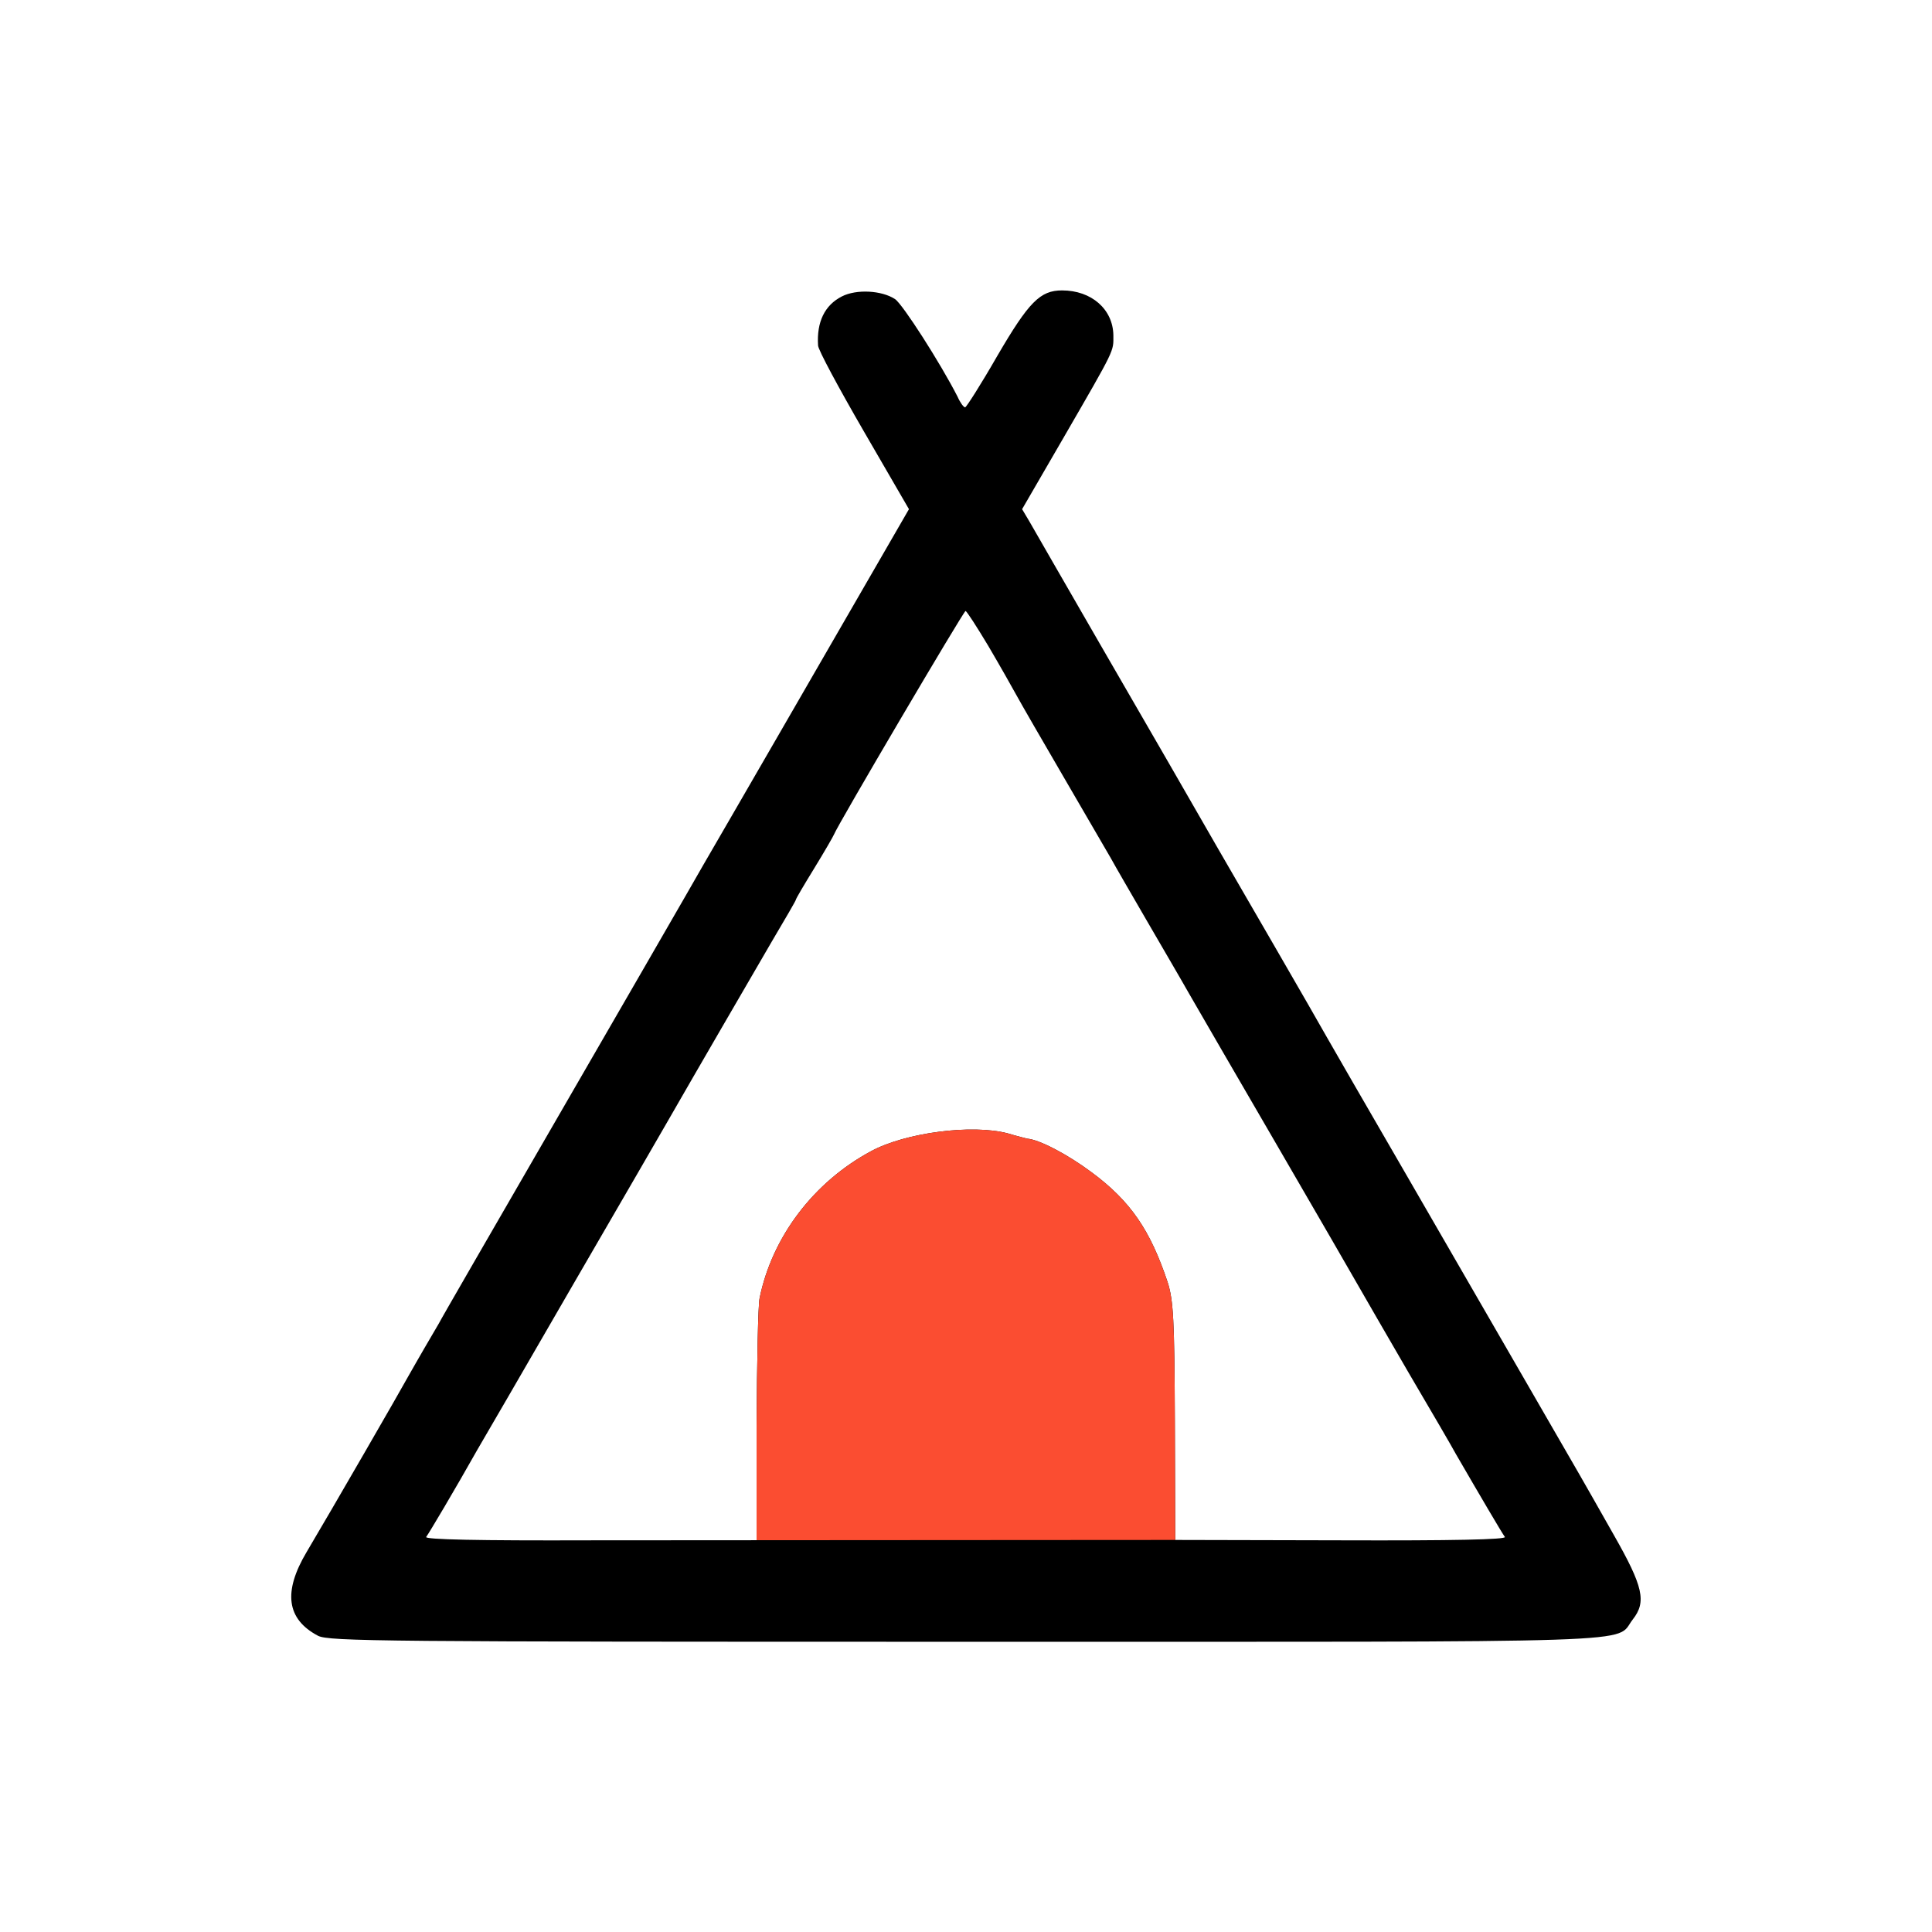
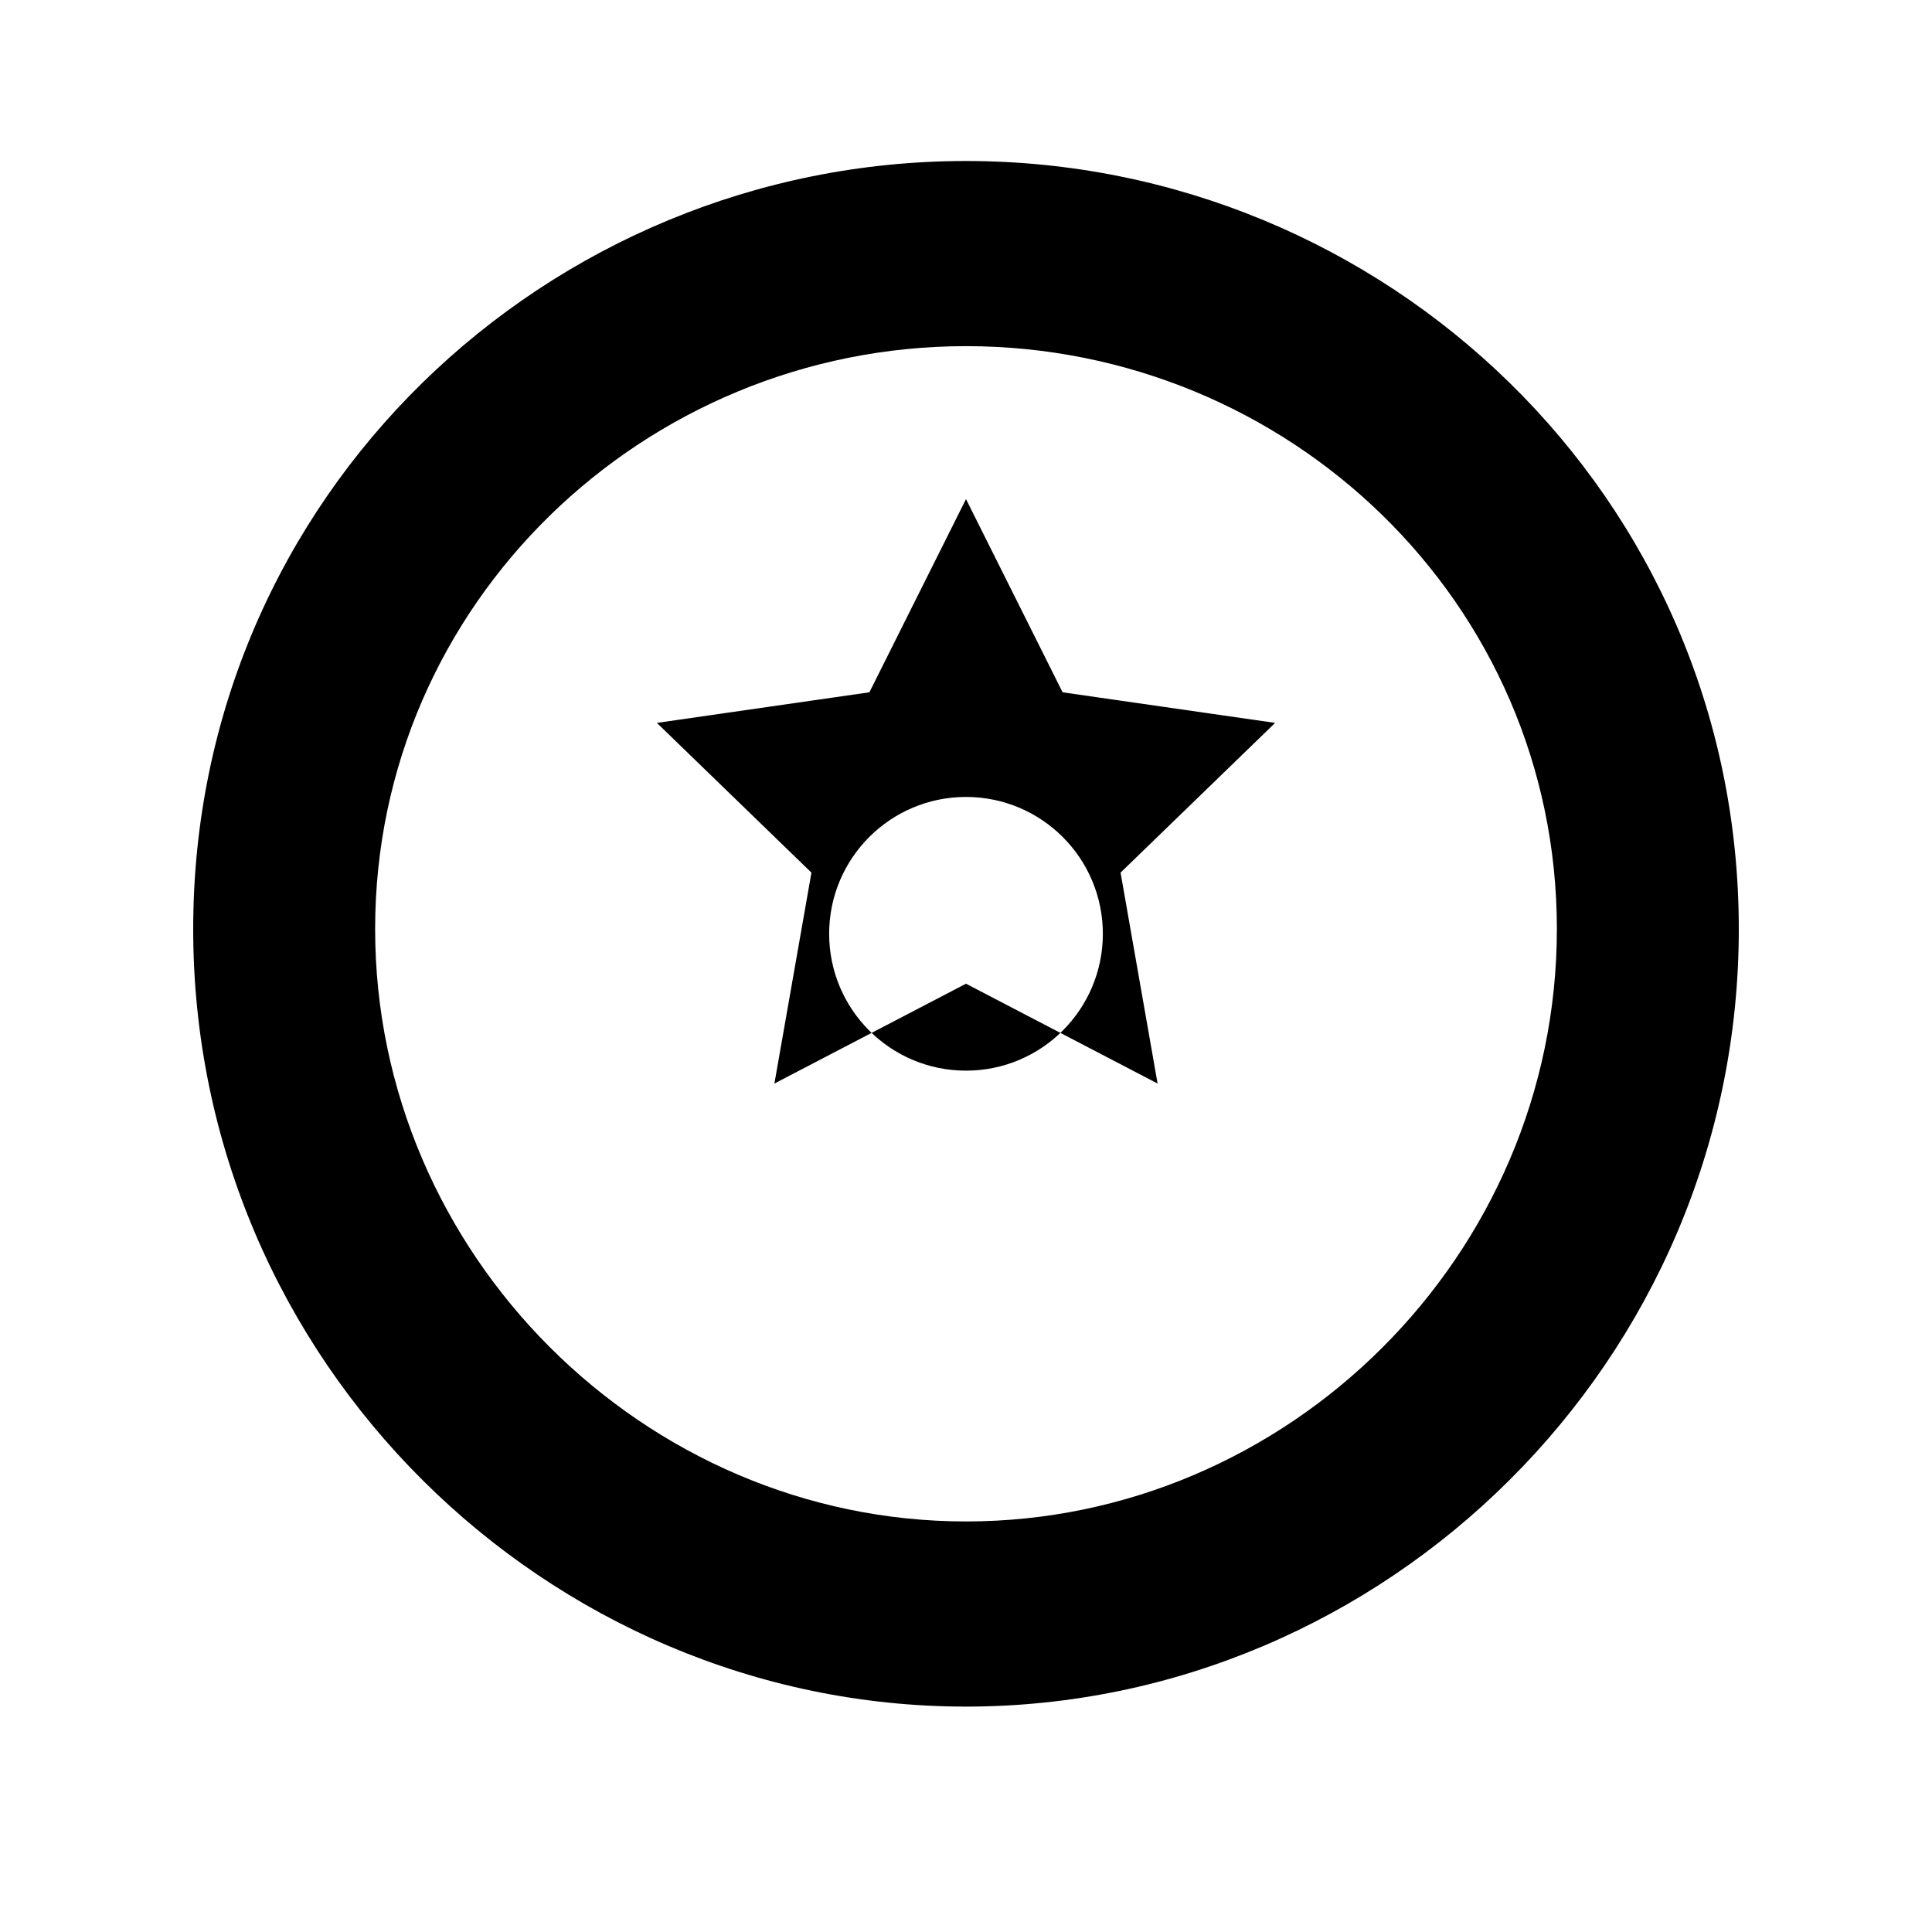
- <svg xmlns="http://www.w3.org/2000/svg" width="683" height="683" viewBox="0 0 683 683" fill="none">
-   <path d="M297.6 104.8C291.6 107.867 288.667 113.733 289.2 122.133C289.2 123.6 296.533 137.2 305.333 152.4L321.333 180L296.533 222.933C282.8 246.667 266 275.867 258.933 288C251.867 300.133 244.267 313.333 242 317.333C239.733 321.333 219.6 356.133 197.333 394.667C175.067 433.2 156 466.133 155.067 468C154 469.867 151.733 473.733 150 476.667C148.267 479.6 145.733 484.133 144.267 486.667C141.733 491.333 117.2 533.867 108.4 548.667C100 562.8 101.333 572.4 112.4 578.267C116.267 580.267 135.2 580.4 341.333 580.4C588.667 580.4 570.533 581.067 577.2 572.533C582.133 566.267 580.933 560.933 570.533 542.667C565.333 533.467 559.867 523.867 558.4 521.333C554.933 515.333 526.933 466.8 496.4 414C483.2 391.2 470.933 370 469.067 366.667C467.2 363.333 458.933 348.933 450.667 334.667C437.867 312.667 422.667 286.267 413.333 270C412 267.733 400.933 248.533 388.667 227.333C376.4 206 365.2 186.667 363.867 184.267L361.333 180L375.867 154.933C394.533 122.667 393.6 124.4 393.6 118.533C393.467 109.333 385.867 102.667 375.467 102.667C367.733 102.667 363.733 106.667 352.533 125.867C346.8 135.867 341.6 144 341.2 144C340.667 144 339.467 142.4 338.533 140.267C332.4 128.267 319.067 107.467 316.4 105.733C311.733 102.667 302.8 102.133 297.6 104.8ZM349.333 228.267C353.333 235.067 357.867 243.067 359.467 246C361.067 248.933 368.533 261.867 376 274.667C383.467 287.467 390.933 300.4 392.667 303.333C394.267 306.267 400 316.133 405.333 325.333C410.667 334.533 417.467 346.133 420.4 351.333C423.333 356.4 437.2 380.4 451.333 404.667C465.333 428.8 478.4 451.333 480.267 454.667C482.133 458 490.133 471.733 498 485.333C506 498.933 513.467 511.733 514.667 514C522.933 528.267 531.067 542.133 532 543.333C532.8 544.267 513.333 544.667 474.267 544.533L415.467 544.4L415.333 502.533C415.2 466.133 414.8 459.733 412.8 453.333C406.667 434.933 399.733 424.667 385.867 414.4C377.467 408.133 367.333 402.8 363.067 402.533C362.8 402.4 359.733 401.733 356.267 400.667C343.6 397.333 320.133 400.4 308 406.933C287.6 417.867 272.933 437.333 268.533 458.933C268 461.333 267.6 481.6 267.467 503.867V544.495L415.467 544.4L208.4 544.533C169.333 544.667 149.867 544.267 150.667 543.333C151.6 542.133 160.933 526.4 168.667 512.667C170.4 509.733 185.733 483.333 202.667 454C219.733 424.667 234.8 398.533 236.267 396C246.133 378.8 265.733 345.067 272.8 332.933C277.467 325.067 281.333 318.4 281.333 318.133C281.333 317.733 284.267 312.8 287.867 306.933C291.467 301.067 294.533 295.733 294.8 295.067C296.133 291.6 340.667 216 341.333 216C341.733 216 345.333 221.6 349.333 228.267Z" fill="black" />
-   <path d="M415.333 502.533L415.467 544.4L267.467 544.495V503.867C267.6 481.6 268 461.333 268.533 458.933C272.933 437.333 287.6 417.867 308 406.933C320.133 400.4 343.6 397.333 356.267 400.667C359.733 401.733 362.8 402.4 363.067 402.533C367.333 402.8 377.467 408.133 385.867 414.4C399.733 424.667 406.667 434.933 412.8 453.333C414.8 459.733 415.2 466.133 415.333 502.533Z" fill="#FB4D31" />
+ <svg xmlns="http://www.w3.org/2000/svg" width="683" height="683" viewBox="0 0 120 120">
+   <path fill="#000000" d="M60 10c26 0 48 20.8 48 47.7S86 106 60 106 12 84.6 12 57.7 34 10 60 10Zm0 11.5c-20 0-36.7 16-36.7 36.2S40 94.5 60 94.5s36.7-16.5 36.7-36.8S80 21.5 60 21.5Zm0 9.5 6 12 13.2 1.9-9.6 9.3 2.3 13.1L60 61.1 48.1 67.3l2.3-13.1-9.6-9.3L54 43l6-12Zm0 18.5a8.5 8.5 0 1 0 0 17 8.5 8.5 0 0 0 0-17Z" />
</svg>
